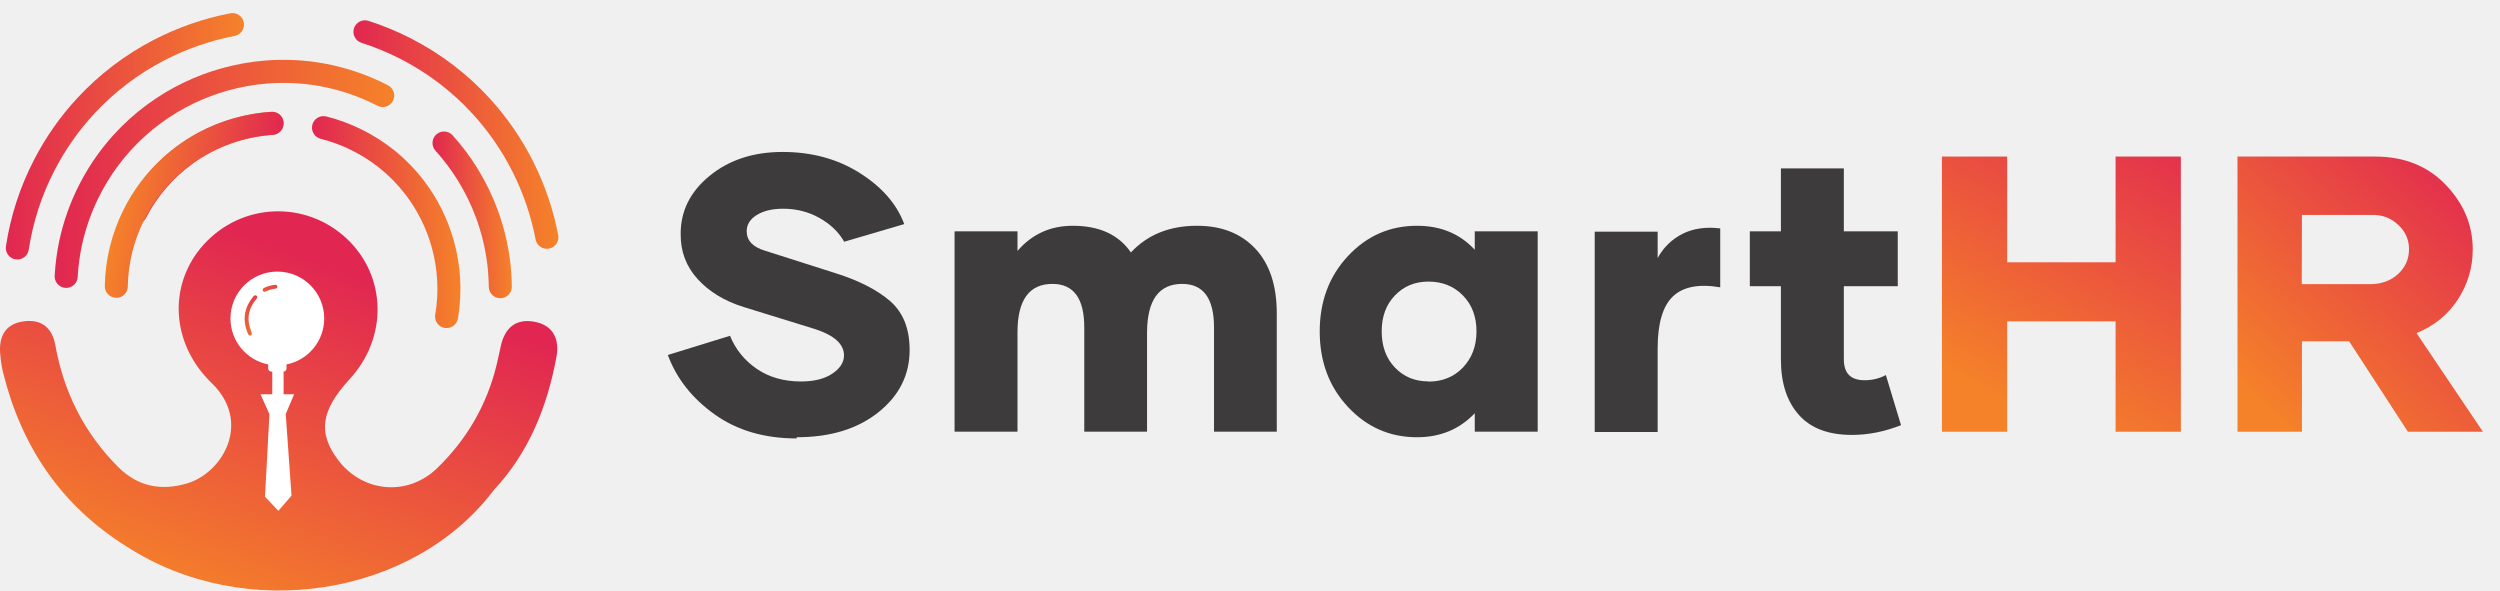
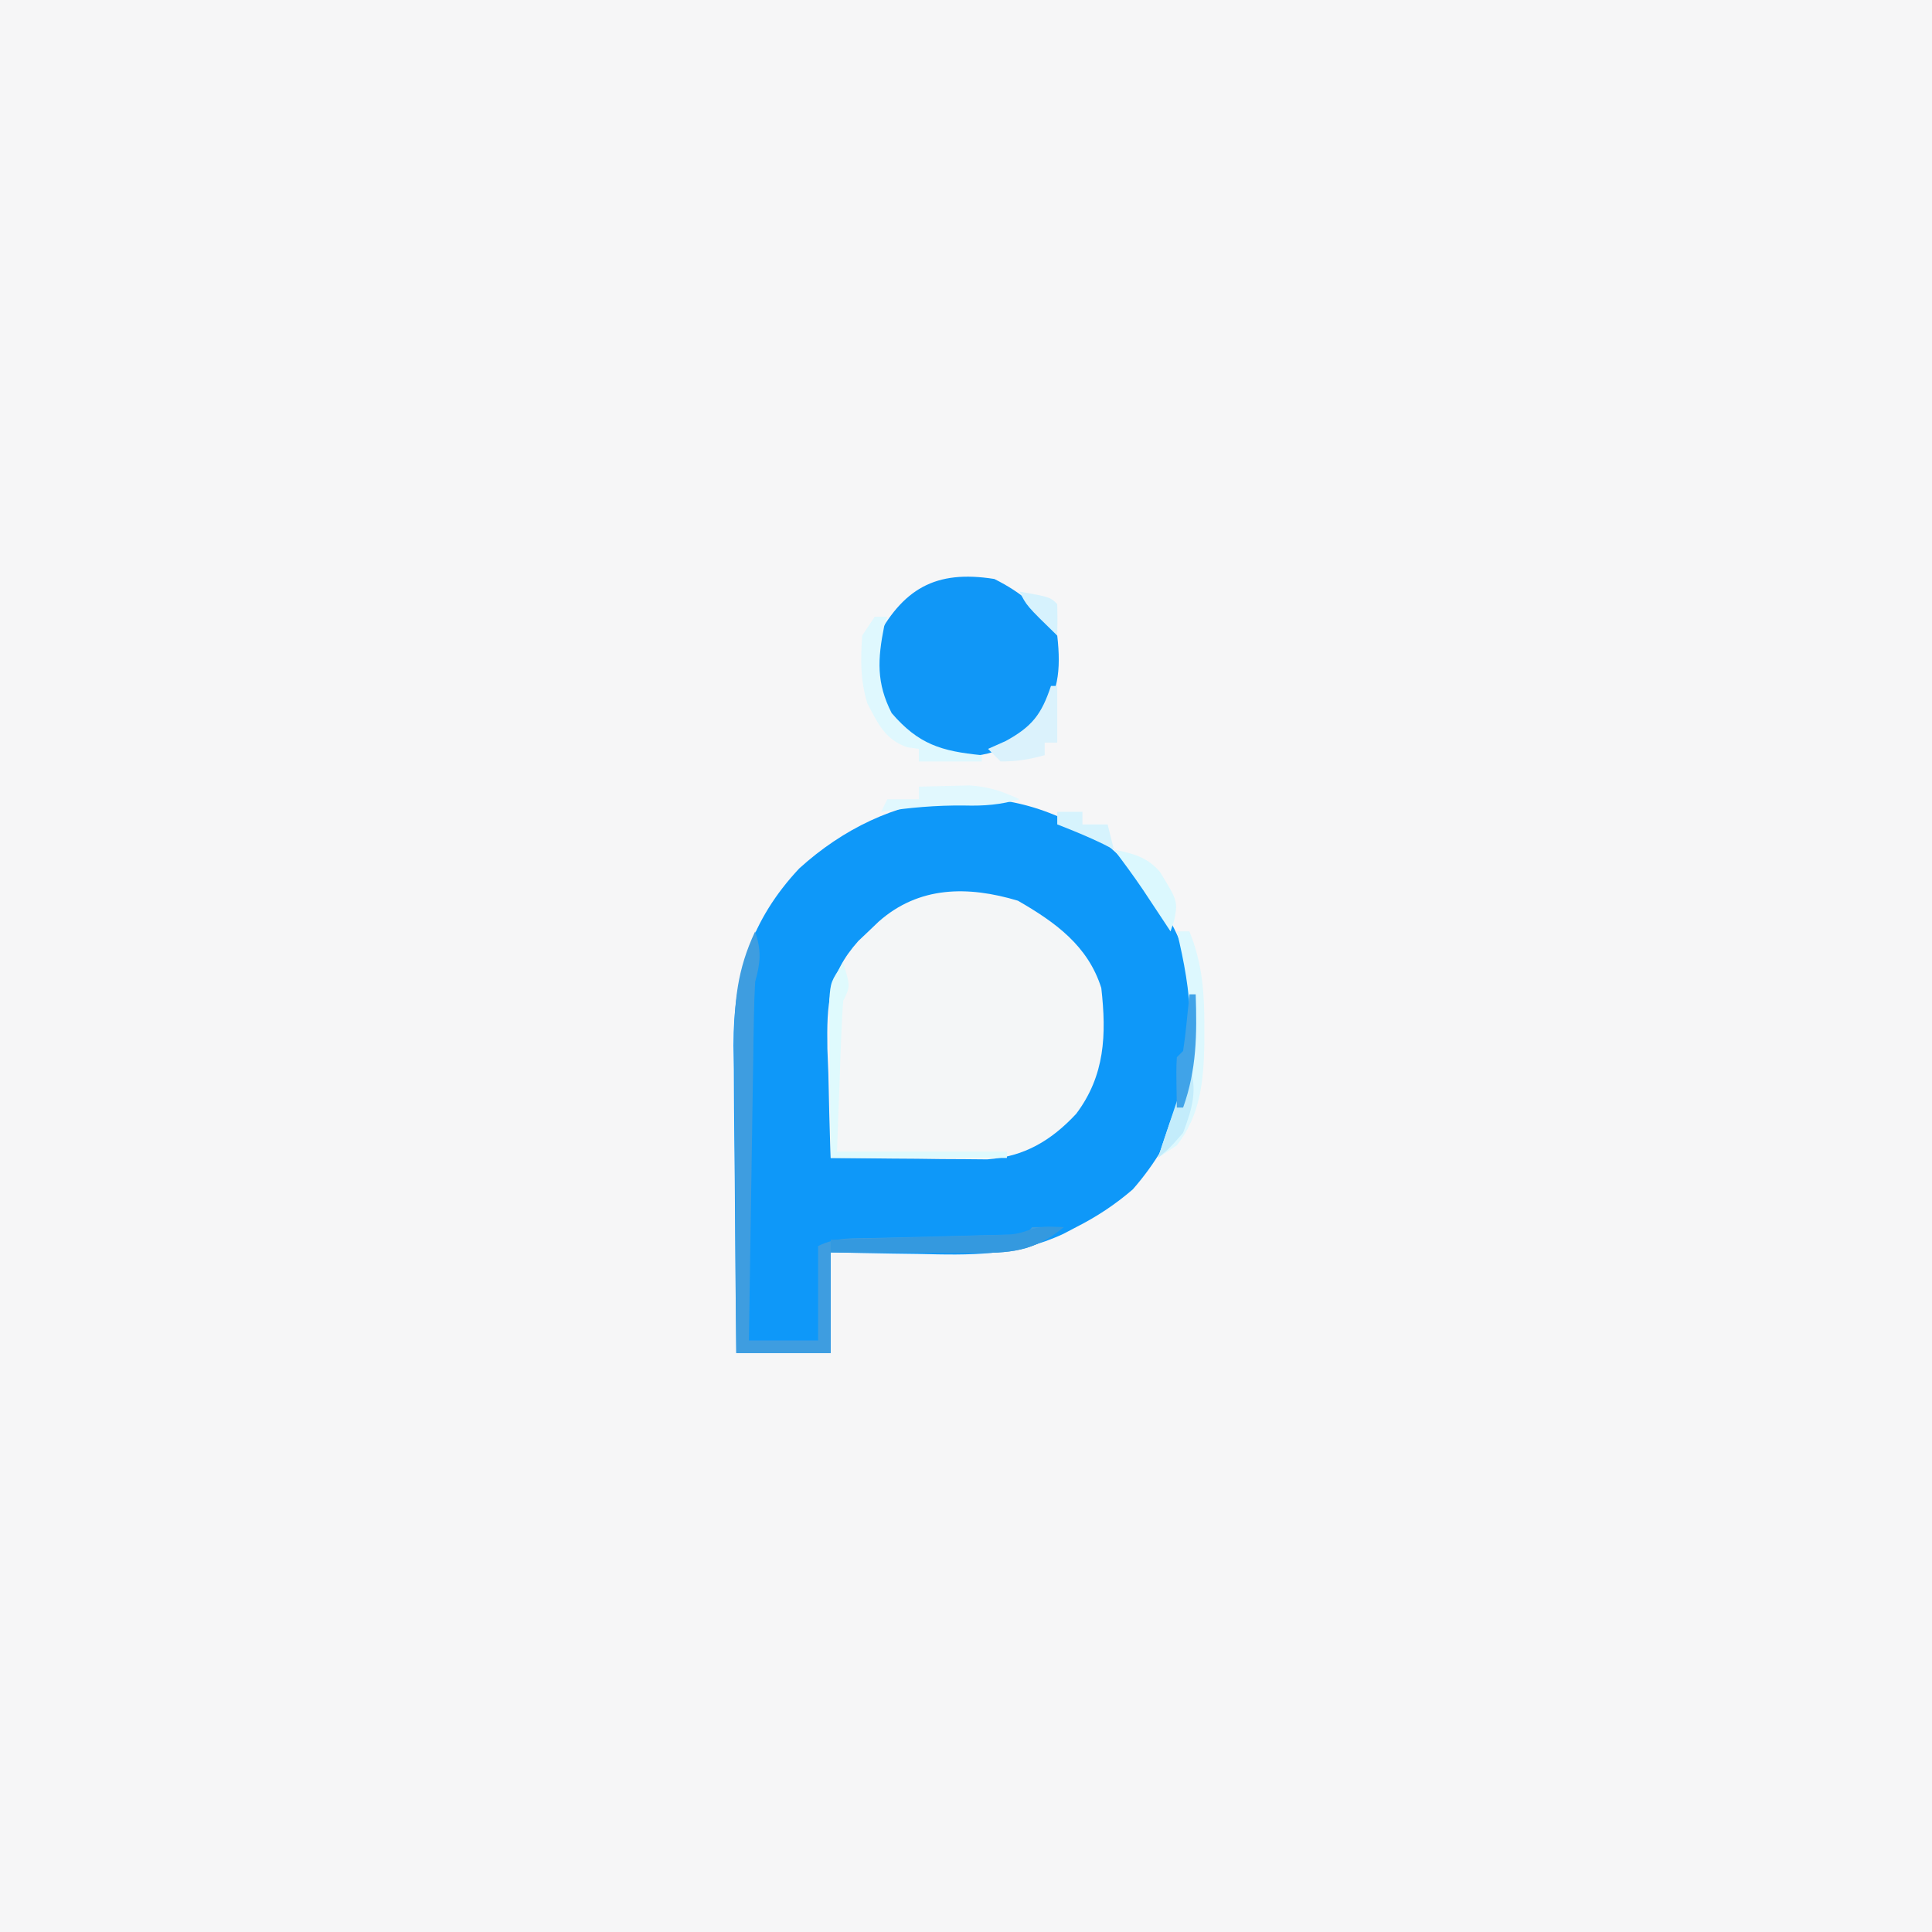
- <svg xmlns="http://www.w3.org/2000/svg" width="127" height="30" viewBox="0 0 127 30" fill="none">
-   <path d="M4.411 0.024C4.411 0.015 4.409 0.008 4.408 0C4.408 0.018 4.407 0.036 4.407 0.054C4.408 0.043 4.411 0.034 4.411 0.024Z" fill="url(#paint0_linear_4164_431773)" />
-   <path d="M27.199 16.355C26.222 16.153 25.643 16.639 25.437 17.595C25.368 17.913 25.301 18.234 25.224 18.55C24.726 20.588 23.703 22.335 22.205 23.785C20.699 25.241 18.411 25.02 17.163 23.35C16.137 21.977 16.304 20.841 17.764 19.258C19.714 17.145 19.642 14.015 17.602 12.112C15.512 10.164 12.284 10.298 10.357 12.414C8.545 14.403 8.641 17.421 10.751 19.458C12.798 21.436 11.331 23.996 9.529 24.549C8.242 24.942 7.031 24.745 6.02 23.739C4.284 22.009 3.241 19.931 2.809 17.529C2.641 16.596 2.048 16.188 1.141 16.334C0.26 16.477 -0.057 17.104 0.008 17.946C0.034 18.271 0.076 18.599 0.154 18.914C1.086 22.686 3.106 25.687 6.43 27.762C12.418 31.648 20.991 30.329 25.088 24.892C26.875 22.981 27.799 20.656 28.268 18.132C28.425 17.279 28.143 16.55 27.199 16.355Z" fill="url(#paint1_linear_4164_431773)" />
-   <path d="M27.515 12.573C27.361 12.494 27.243 12.347 27.209 12.163C26.981 10.983 26.593 9.838 26.056 8.763C25.511 7.674 24.82 6.669 24.001 5.777C22.965 4.648 21.744 3.716 20.372 3.008C19.725 2.675 19.049 2.395 18.361 2.174C18.054 2.074 17.884 1.746 17.982 1.438C18.081 1.13 18.41 0.961 18.718 1.059C19.468 1.299 20.204 1.605 20.908 1.968C22.403 2.739 23.734 3.754 24.863 4.985C25.756 5.958 26.509 7.053 27.102 8.24C27.687 9.411 28.11 10.656 28.358 11.941C28.419 12.259 28.21 12.565 27.894 12.627C27.759 12.654 27.627 12.631 27.515 12.573Z" fill="url(#paint2_linear_4164_431773)" />
-   <path d="M0.612 13.118C0.396 13.006 0.264 12.765 0.302 12.51C0.533 10.983 1.012 9.508 1.726 8.125C2.318 6.977 3.059 5.918 3.93 4.979C5.044 3.778 6.347 2.784 7.808 2.027C9.034 1.391 10.343 0.937 11.699 0.675C12.017 0.613 12.324 0.822 12.385 1.139C12.446 1.456 12.239 1.763 11.921 1.824C10.675 2.064 9.473 2.482 8.347 3.066C7.007 3.762 5.811 4.672 4.79 5.774C3.991 6.637 3.31 7.608 2.767 8.661C2.112 9.93 1.673 11.284 1.461 12.684C1.413 13.004 1.114 13.224 0.794 13.175C0.728 13.166 0.667 13.146 0.612 13.118Z" fill="url(#paint3_linear_4164_431773)" />
-   <path d="M6.622 11.329C6.334 11.181 6.222 10.828 6.37 10.54C6.696 9.907 7.097 9.315 7.559 8.78C8.008 8.26 8.518 7.792 9.076 7.386C9.798 6.862 10.594 6.448 11.44 6.157C12.196 5.896 12.984 5.736 13.782 5.681C14.104 5.659 14.383 5.903 14.406 6.225C14.428 6.547 14.184 6.826 13.862 6.849C13.167 6.896 12.481 7.036 11.822 7.263C11.085 7.517 10.393 7.877 9.764 8.334C9.28 8.685 8.836 9.093 8.446 9.545C8.044 10.009 7.696 10.525 7.412 11.076C7.262 11.365 6.909 11.477 6.622 11.329Z" fill="url(#paint4_linear_4164_431773)" />
-   <path d="M22.418 16.601C22.198 16.487 22.066 16.24 22.11 15.983C22.21 15.4 22.243 14.805 22.207 14.213C22.174 13.658 22.083 13.104 21.934 12.568C21.801 12.087 21.622 11.618 21.4 11.173C21.178 10.722 20.911 10.293 20.608 9.896C20.222 9.39 19.775 8.931 19.278 8.534C18.408 7.838 17.372 7.323 16.291 7.052C15.979 6.975 15.788 6.655 15.866 6.341C15.945 6.027 16.263 5.838 16.577 5.916C17.82 6.228 19.009 6.819 20.01 7.618C20.581 8.076 21.096 8.602 21.541 9.185C21.888 9.641 22.195 10.135 22.45 10.652C22.704 11.164 22.909 11.703 23.062 12.254C23.233 12.87 23.339 13.506 23.376 14.143C23.415 14.824 23.378 15.509 23.264 16.179C23.209 16.498 22.906 16.712 22.588 16.658C22.527 16.648 22.47 16.629 22.418 16.601Z" fill="url(#paint5_linear_4164_431773)" />
-   <path d="M19.709 4.331C18.689 3.805 17.603 3.434 16.483 3.228C15.49 3.046 14.475 2.995 13.465 3.076C12.716 3.137 11.97 3.271 11.247 3.473C10.603 3.653 9.971 3.891 9.369 4.178C8.698 4.498 8.056 4.883 7.46 5.324C6.845 5.778 6.274 6.295 5.761 6.862C5.485 7.167 5.222 7.492 4.978 7.826C4.633 8.301 4.321 8.809 4.05 9.335C3.567 10.271 3.214 11.265 3.001 12.287C2.886 12.838 2.813 13.401 2.78 13.964C2.778 13.997 2.778 14.03 2.776 14.063C2.79 14.38 3.052 14.631 3.371 14.625C3.686 14.62 3.938 14.368 3.948 14.057C3.948 14.047 3.951 14.038 3.951 14.028C3.951 14.026 3.95 14.024 3.95 14.022C3.98 13.519 4.045 13.017 4.148 12.526C4.339 11.607 4.657 10.713 5.092 9.872C5.336 9.398 5.617 8.941 5.928 8.514C6.146 8.214 6.383 7.922 6.631 7.648C7.092 7.139 7.606 6.674 8.159 6.266C8.694 5.87 9.272 5.524 9.876 5.236C10.419 4.978 10.988 4.764 11.566 4.602C12.218 4.419 12.889 4.299 13.563 4.244C14.471 4.171 15.384 4.217 16.276 4.381C17.282 4.566 18.258 4.899 19.176 5.373C19.463 5.521 19.816 5.408 19.965 5.121C20.109 4.832 19.996 4.479 19.709 4.331Z" fill="url(#paint6_linear_4164_431773)" />
-   <path d="M25.901 13.151C25.788 12.308 25.582 11.476 25.288 10.677C25.017 9.94 24.672 9.229 24.261 8.563C23.89 7.962 23.463 7.394 22.991 6.872C22.774 6.633 22.404 6.614 22.164 6.831C21.925 7.048 21.906 7.418 22.124 7.657C22.548 8.126 22.931 8.638 23.265 9.178C23.635 9.777 23.946 10.417 24.189 11.08C24.453 11.799 24.638 12.549 24.74 13.307C24.798 13.732 24.825 14.161 24.83 14.589L24.834 14.59C24.84 14.747 24.907 14.886 25.013 14.987C25.015 14.99 25.019 14.992 25.022 14.995C25.046 15.016 25.071 15.037 25.098 15.055C25.107 15.062 25.117 15.065 25.127 15.071C25.149 15.084 25.171 15.096 25.195 15.107C25.212 15.114 25.232 15.118 25.251 15.124C25.268 15.129 25.285 15.136 25.303 15.139C25.341 15.146 25.379 15.15 25.42 15.15C25.733 15.148 25.985 14.902 26 14.594C26 14.574 26 14.555 26 14.536C25.994 14.073 25.962 13.61 25.901 13.151Z" fill="url(#paint7_linear_4164_431773)" />
-   <path d="M6.074 15.106C6.312 15.035 6.487 14.816 6.492 14.554C6.501 13.963 6.579 13.372 6.723 12.796C6.858 12.257 7.05 11.73 7.295 11.23C7.515 10.782 7.778 10.354 8.076 9.956C8.378 9.555 8.719 9.182 9.091 8.848C9.564 8.421 10.088 8.053 10.649 7.755C11.633 7.231 12.746 6.918 13.858 6.85C14.18 6.832 14.427 6.553 14.407 6.229C14.387 5.907 14.11 5.661 13.787 5.681C12.508 5.758 11.229 6.119 10.099 6.72C9.454 7.065 8.85 7.487 8.306 7.978C7.88 8.363 7.488 8.79 7.141 9.252C6.798 9.709 6.497 10.201 6.245 10.714C5.963 11.288 5.743 11.893 5.588 12.513C5.423 13.175 5.333 13.854 5.323 14.535C5.317 14.858 5.576 15.124 5.899 15.129C5.958 15.131 6.018 15.123 6.074 15.106Z" fill="url(#paint8_linear_4164_431773)" />
-   <path d="M14.556 18.713V18.513C15.647 18.296 16.47 17.334 16.47 16.178C16.47 14.863 15.404 13.797 14.089 13.797C12.774 13.797 11.708 14.863 11.708 16.178C11.708 17.333 12.531 18.296 13.622 18.513V18.713C13.622 18.805 13.696 18.878 13.787 18.878H13.831V20.029H13.235L13.688 21.042L13.461 25.231L14.142 25.951L14.809 25.177L14.515 21.033L14.943 20.029H14.407V18.877C14.49 18.869 14.556 18.799 14.556 18.713Z" fill="white" />
-   <path d="M13.014 15.198C13.038 15.17 13.063 15.143 13.067 15.103C13.074 15.032 13.005 14.981 12.937 15.007C12.907 15.018 12.884 15.04 12.865 15.065C12.405 15.628 12.305 16.247 12.581 16.921C12.624 17.029 12.676 17.063 12.737 17.038C12.803 17.012 12.809 16.955 12.763 16.84C12.521 16.244 12.602 15.695 13.014 15.198Z" fill="url(#paint9_linear_4164_431773)" />
-   <path d="M13.949 14.471C13.775 14.495 13.606 14.538 13.447 14.611C13.413 14.627 13.38 14.643 13.359 14.675C13.337 14.708 13.335 14.743 13.354 14.778C13.373 14.81 13.402 14.825 13.446 14.823C13.459 14.818 13.479 14.814 13.497 14.806C13.651 14.733 13.813 14.69 13.982 14.665C14.048 14.656 14.096 14.627 14.091 14.552C14.087 14.492 14.031 14.46 13.949 14.471Z" fill="url(#paint10_linear_4164_431773)" />
-   <path d="M40.477 22.273C38.829 22.273 37.435 21.863 36.295 21.045C35.154 20.227 34.364 19.222 33.926 18.033L37.085 17.058C37.367 17.75 37.816 18.306 38.44 18.735C39.064 19.164 39.815 19.379 40.692 19.379C41.345 19.379 41.871 19.252 42.271 18.988C42.67 18.726 42.875 18.413 42.875 18.052C42.875 17.477 42.378 17.029 41.373 16.707L37.776 15.596C36.802 15.293 36.022 14.816 35.437 14.173C34.853 13.529 34.57 12.769 34.579 11.892C34.57 10.731 35.057 9.747 36.041 8.938C37.026 8.129 38.264 7.719 39.755 7.719C41.227 7.719 42.534 8.069 43.664 8.781C44.795 9.493 45.555 10.36 45.936 11.384L42.885 12.28C42.602 11.783 42.182 11.384 41.627 11.072C41.072 10.76 40.457 10.603 39.784 10.603C39.229 10.603 38.78 10.711 38.439 10.925C38.098 11.139 37.932 11.412 37.932 11.744C37.932 12.222 38.244 12.552 38.868 12.738L42.387 13.859C43.606 14.239 44.551 14.717 45.215 15.292C45.877 15.867 46.209 16.695 46.209 17.777C46.209 19.045 45.683 20.097 44.621 20.945C43.557 21.794 42.174 22.212 40.468 22.212L40.477 22.273Z" fill="#3D3B3B" />
-   <path d="M63.758 12.619C64.49 13.389 64.86 14.491 64.86 15.924V21.928H61.672V16.635C61.672 15.163 61.136 14.422 60.054 14.422C58.874 14.422 58.28 15.241 58.27 16.878V21.928H55.081V16.635C55.081 15.163 54.545 14.422 53.463 14.422C52.284 14.422 51.689 15.241 51.689 16.878V21.928H48.492V11.752H51.689V12.746C52.42 11.898 53.356 11.469 54.497 11.469C55.842 11.469 56.826 11.917 57.45 12.824C58.298 11.917 59.419 11.469 60.804 11.469C62.042 11.468 63.027 11.849 63.758 12.619Z" fill="#3D3B3B" />
-   <path d="M71.984 22.212C70.599 22.212 69.429 21.695 68.475 20.671C67.52 19.648 67.042 18.37 67.042 16.84C67.042 15.31 67.52 14.033 68.475 13.009C69.429 11.985 70.599 11.469 71.984 11.469C73.193 11.469 74.168 11.878 74.918 12.688V11.752H78.115V21.929H74.918V20.993C74.148 21.802 73.173 22.212 71.993 22.212H71.984ZM72.559 19.385C73.27 19.385 73.856 19.151 74.314 18.673C74.772 18.195 75.006 17.581 75.006 16.83C75.006 16.08 74.772 15.475 74.314 15.007C73.856 14.54 73.271 14.305 72.569 14.305C71.877 14.305 71.312 14.539 70.863 15.007C70.414 15.475 70.19 16.079 70.19 16.83C70.19 17.591 70.414 18.205 70.863 18.673C71.312 19.141 71.876 19.375 72.569 19.375L72.559 19.385Z" fill="#3D3B3B" />
-   <path d="M84.2 13.124C84.502 12.568 84.931 12.15 85.477 11.876C86.023 11.603 86.656 11.515 87.388 11.603V14.596C86.296 14.41 85.497 14.567 84.979 15.063C84.463 15.561 84.209 16.438 84.209 17.695V21.945H81.012V11.77H84.209V13.144L84.2 13.124Z" fill="#3D3B3B" />
-   <path d="M96.572 21.598C95.734 21.929 94.906 22.094 94.076 22.094C92.877 22.094 91.981 21.753 91.377 21.07C90.772 20.388 90.47 19.453 90.47 18.254V14.54H88.891V11.752H90.47V8.555H93.667V11.752H96.406V14.54H93.667V18.254C93.667 18.966 94.018 19.316 94.72 19.316C95.11 19.316 95.471 19.229 95.802 19.053L96.572 21.598Z" fill="#3D3B3B" />
-   <path d="M110.787 7.953V21.932H107.472V16.326H101.964V21.932H98.65V7.953H101.964V13.324H107.472V7.953H110.787Z" fill="url(#paint11_linear_4164_431773)" />
-   <path d="M119.337 17.34H116.939V21.932H113.664V7.953H120.653C122.126 7.953 123.324 8.43 124.241 9.386C125.157 10.342 125.615 11.433 125.615 12.672C125.615 13.588 125.361 14.436 124.865 15.206C124.367 15.976 123.666 16.552 122.759 16.922L126.132 21.933H122.321L119.337 17.34ZM116.929 14.435H120.4C120.975 14.435 121.453 14.26 121.823 13.919C122.193 13.578 122.378 13.158 122.378 12.661C122.378 12.184 122.203 11.774 121.842 11.433C121.481 11.092 121.052 10.917 120.546 10.917H116.938L116.929 14.435Z" fill="url(#paint12_linear_4164_431773)" />
-   <defs>
-     <linearGradient id="paint0_linear_4164_431773" x1="3.326" y1="0.027" x2="4.41" y2="0.027" gradientUnits="userSpaceOnUse">
-       <stop stop-color="#2DA17C" />
-       <stop offset="1" stop-color="#557ABC" />
-     </linearGradient>
-     <linearGradient id="paint1_linear_4164_431773" x1="15.918" y1="13.282" x2="9.525" y2="30.641" gradientUnits="userSpaceOnUse">
-       <stop stop-color="#E12751" />
-       <stop offset="1" stop-color="#F58229" />
-     </linearGradient>
-     <linearGradient id="paint2_linear_4164_431773" x1="17.953" y1="6.835" x2="28.368" y2="6.835" gradientUnits="userSpaceOnUse">
-       <stop stop-color="#E12751" />
-       <stop offset="1" stop-color="#F58229" />
-     </linearGradient>
-     <linearGradient id="paint3_linear_4164_431773" x1="0.295" y1="6.924" x2="12.395" y2="6.924" gradientUnits="userSpaceOnUse">
-       <stop stop-color="#E12751" />
-       <stop offset="1" stop-color="#F58229" />
-     </linearGradient>
-     <linearGradient id="paint4_linear_4164_431773" x1="6.305" y1="8.537" x2="14.407" y2="8.537" gradientUnits="userSpaceOnUse">
-       <stop stop-color="#E12751" />
-       <stop offset="1" stop-color="#F58229" />
-     </linearGradient>
-     <linearGradient id="paint5_linear_4164_431773" x1="15.849" y1="11.283" x2="23.392" y2="11.283" gradientUnits="userSpaceOnUse">
-       <stop stop-color="#E12751" />
-       <stop offset="1" stop-color="#F58229" />
-     </linearGradient>
-     <linearGradient id="paint6_linear_4164_431773" x1="2.773" y1="8.832" x2="20.026" y2="8.832" gradientUnits="userSpaceOnUse">
-       <stop stop-color="#E12751" />
-       <stop offset="1" stop-color="#F58229" />
-     </linearGradient>
-     <linearGradient id="paint7_linear_4164_431773" x1="21.973" y1="10.915" x2="26.001" y2="10.915" gradientUnits="userSpaceOnUse">
-       <stop stop-color="#E12751" />
-       <stop offset="1" stop-color="#F58229" />
-     </linearGradient>
-     <linearGradient id="paint8_linear_4164_431773" x1="13.513" y1="11.089" x2="6.1" y2="9.697" gradientUnits="userSpaceOnUse">
-       <stop stop-color="#E12751" />
-       <stop offset="1" stop-color="#F58229" />
-     </linearGradient>
-     <linearGradient id="paint9_linear_4164_431773" x1="13.261" y1="13.932" x2="12.177" y2="18.166" gradientUnits="userSpaceOnUse">
-       <stop stop-color="#E12751" />
-       <stop offset="1" stop-color="#F58229" />
-     </linearGradient>
-     <linearGradient id="paint10_linear_4164_431773" x1="14.919" y1="13.567" x2="12.156" y2="16.047" gradientUnits="userSpaceOnUse">
-       <stop stop-color="#E12751" />
-       <stop offset="1" stop-color="#F58229" />
-     </linearGradient>
-     <linearGradient id="paint11_linear_4164_431773" x1="110.267" y1="5.15" x2="101.629" y2="20.395" gradientUnits="userSpaceOnUse">
-       <stop stop-color="#E12751" />
-       <stop offset="1" stop-color="#F58229" />
-     </linearGradient>
-     <linearGradient id="paint12_linear_4164_431773" x1="125.952" y1="8.269" x2="114.772" y2="20.591" gradientUnits="userSpaceOnUse">
-       <stop stop-color="#E12751" />
-       <stop offset="1" stop-color="#F58229" />
-     </linearGradient>
-   </defs>
+ <svg xmlns="http://www.w3.org/2000/svg" version="1.1" width="307" height="307">
+   <path d="M0 0 C101.31 0 202.62 0 307 0 C307 101.31 307 202.62 307 307 C205.69 307 104.38 307 0 307 C0 205.69 0 104.38 0 0 Z " fill="#F6F6F7" transform="translate(0,0)" />
+   <path d="M0 0 C8.029 6.909 13.243 15.465 14.301 26.16 C14.6 36.846 11.162 46.654 4.062 54.75 C1.243 57.174 -1.624 59.07 -4.938 60.75 C-5.595 61.096 -6.253 61.441 -6.931 61.797 C-14.566 65.375 -21.755 65.214 -30.062 65 C-31.414 64.98 -32.766 64.962 -34.117 64.945 C-37.391 64.899 -40.664 64.827 -43.938 64.75 C-43.938 70.03 -43.938 75.31 -43.938 80.75 C-48.888 80.75 -53.837 80.75 -58.938 80.75 C-59.028 73.23 -59.101 65.71 -59.145 58.19 C-59.166 54.697 -59.194 51.205 -59.239 47.712 C-59.292 43.686 -59.311 39.66 -59.328 35.633 C-59.349 34.394 -59.369 33.155 -59.391 31.878 C-59.394 20.815 -56.594 11.914 -48.938 3.75 C-34.954 -8.957 -15.914 -11.708 0 0 Z " fill="#0E98F9" transform="translate(175.9375,134.25)" />
+   <path d="M0 0 C5.918 3.414 11.129 7.137 13.25 13.875 C14.086 21.278 13.845 27.781 9.25 33.875 C5.265 38.144 0.975 40.678 -4.888 41.102 C-6.035 41.092 -7.182 41.081 -8.363 41.07 C-9.61 41.064 -10.858 41.057 -12.143 41.051 C-14.083 41.026 -14.083 41.026 -16.062 41 C-17.375 40.991 -18.688 40.982 -20.041 40.973 C-23.278 40.949 -26.514 40.916 -29.75 40.875 C-29.925 36.375 -30.031 31.877 -30.125 27.375 C-30.175 26.107 -30.226 24.838 -30.277 23.531 C-30.388 16.473 -30.174 11.785 -25.361 6.402 C-24.829 5.898 -24.298 5.394 -23.75 4.875 C-23.217 4.365 -22.683 3.856 -22.134 3.33 C-15.733 -2.344 -7.955 -2.387 0 0 Z " fill="#F4F6F7" transform="translate(161.75,143.125)" />
+   <path d="M0 0 C4.349 2.175 7.517 4.799 10 9 C10.624 14.617 10.182 18.173 7 23 C2.578 27.09 -0.864 28.378 -6.941 28.277 C-11.668 27.641 -14.385 24.713 -17.375 21.25 C-19.366 17.268 -19.864 14.366 -19 10 C-14.596 1.519 -9.363 -1.488 0 0 Z " fill="#1097F7" transform="translate(158,92)" />
+   <path d="M0 0 C1.006 3.131 0.856 4.869 0 8 C-0.113 9.893 -0.176 11.79 -0.205 13.687 C-0.225 14.827 -0.245 15.968 -0.266 17.144 C-0.282 18.37 -0.299 19.596 -0.316 20.859 C-0.337 22.119 -0.358 23.378 -0.379 24.676 C-0.434 28.017 -0.484 31.357 -0.532 34.698 C-0.583 38.11 -0.638 41.522 -0.693 44.934 C-0.8 51.622 -0.902 58.311 -1 65 C2.63 65 6.26 65 10 65 C10 60.05 10 55.1 10 50 C12.947 48.526 15.655 48.796 18.941 48.719 C19.966 48.691 19.966 48.691 21.011 48.663 C23.937 48.584 26.863 48.516 29.79 48.448 C31.924 48.396 34.058 48.339 36.191 48.281 C38.113 48.236 38.113 48.236 40.073 48.189 C42.889 48.331 42.889 48.331 44 47 C45.666 46.959 47.334 46.957 49 47 C44.159 50.977 40.456 51.125 34.266 51.098 C32.97 51.094 31.675 51.091 30.34 51.088 C28.977 51.08 27.613 51.071 26.25 51.062 C24.871 51.057 23.492 51.053 22.113 51.049 C18.742 51.037 15.371 51.019 12 51 C12 56.28 12 61.56 12 67 C7.05 67 2.1 67 -3 67 C-3.068 59.446 -3.123 51.891 -3.155 44.337 C-3.171 40.828 -3.192 37.32 -3.226 33.811 C-3.265 29.77 -3.28 25.729 -3.293 21.688 C-3.316 19.814 -3.316 19.814 -3.34 17.902 C-3.341 11.198 -2.87 6.09 0 0 Z " fill="#3E9DE0" transform="translate(120,148)" />
+   <path d="M0 0 C1.207 0.031 1.207 0.031 2.438 0.062 C-2.404 4.039 -6.106 4.187 -12.297 4.16 C-13.592 4.157 -14.888 4.154 -16.223 4.15 C-17.586 4.142 -18.949 4.134 -20.312 4.125 C-21.691 4.12 -23.07 4.115 -24.449 4.111 C-27.82 4.1 -31.191 4.083 -34.562 4.062 C-34.562 3.402 -34.562 2.743 -34.562 2.062 C-33.629 2.037 -32.695 2.012 -31.733 1.987 C-28.279 1.892 -24.826 1.792 -21.373 1.69 C-19.876 1.647 -18.379 1.605 -16.883 1.565 C-14.735 1.508 -12.588 1.444 -10.441 1.379 C-9.148 1.342 -7.854 1.306 -6.522 1.268 C-3.3 1.044 -3.1 0.076 0 0 Z " fill="#3499DF" transform="translate(166.5625,194.9375)" />
+   <path d="M0 0 C1.125 3.75 1.125 3.75 0 6 C-0.153 7.812 -0.249 9.628 -0.316 11.445 C-0.355 12.415 -0.393 13.384 -0.432 14.383 C-0.475 15.618 -0.518 16.853 -0.562 18.125 C-0.707 22.044 -0.851 25.962 -1 30 C7.91 30 16.82 30 26 30 C26 30.33 26 30.66 26 31 C16.76 31 7.52 31 -2 31 C-2.041 26.442 -2.083 21.884 -2.125 17.188 C-2.143 15.753 -2.161 14.319 -2.18 12.841 C-2.185 11.711 -2.19 10.582 -2.195 9.418 C-2.206 8.261 -2.216 7.103 -2.227 5.911 C-2 3 -2 3 0 0 Z " fill="#DFFAFD" transform="translate(134,153)" />
+   <path d="M0 0 C0.66 0 1.32 0 2 0 C4.095 5.188 4.385 9.802 4.375 15.312 C4.374 16.156 4.373 17 4.372 17.869 C4.26 23.771 3.759 29.185 0 34 C-0.99 34.66 -1.98 35.32 -3 36 C-1 30 -1 30 -0.199 27.984 C3.38 18.554 2.341 9.635 0 0 Z " fill="#DDF8FE" transform="translate(187,148)" />
+   <path d="M0 0 C0.66 0 1.32 0 2 0 C1.835 0.495 1.67 0.99 1.5 1.5 C0.442 6.788 0.251 10.529 2.688 15.312 C6.945 20.261 10.561 21.369 17 22 C17 22.33 17 22.66 17 23 C13.7 23 10.4 23 7 23 C7 22.34 7 21.68 7 21 C6.402 20.918 5.804 20.835 5.188 20.75 C1.612 19.524 0.514 16.974 -1.188 13.75 C-2.307 9.961 -2.255 6.956 -2 3 C-1.34 2.01 -0.68 1.02 0 0 Z " fill="#DFF8FE" transform="translate(139,98)" />
+   <path d="M0 0 C0.33 0 0.66 0 1 0 C1 2.97 1 5.94 1 9 C0.34 9 -0.32 9 -1 9 C-1 9.66 -1 10.32 -1 11 C-3.491 11.687 -5.379 12 -8 12 C-8.66 11.34 -9.32 10.68 -10 10 C-9.072 9.588 -8.144 9.175 -7.188 8.75 C-2.978 6.439 -1.501 4.503 0 0 Z " fill="#DBF2FC" transform="translate(167,109)" />
+   <path d="M0 0 C1.729 -0.054 3.458 -0.093 5.188 -0.125 C6.15 -0.148 7.113 -0.171 8.105 -0.195 C11.128 0.009 13.268 0.731 16 2 C12.987 2.885 10.383 3.08 7.25 3 C2.728 2.946 -1.53 3.338 -6 4 C-5.67 3.34 -5.34 2.68 -5 2 C-3.35 2 -1.7 2 0 2 C0 1.34 0 0.68 0 0 Z " fill="#E1F8FE" transform="translate(146,125)" />
+   <path d="M0 0 C3.001 0.614 5.285 1.162 7.324 3.551 C10.148 8.179 10.148 8.179 9.598 11.227 C9.4 11.812 9.203 12.397 9 13 C8.602 12.397 8.203 11.793 7.793 11.172 C7.263 10.373 6.733 9.573 6.188 8.75 C5.665 7.961 5.143 7.172 4.605 6.359 C3.129 4.189 1.593 2.086 0 0 Z " fill="#DBF8FE" transform="translate(177,135)" />
+   <path d="M0 0 C1.286 4.22 0.555 6.854 -1 11 C-3.125 13.438 -3.125 13.438 -5 15 C-3.333 10 -1.667 5 0 0 Z " fill="#C3ECFB" transform="translate(189,169)" />
+   <path d="M0 0 C0.33 0 0.66 0 1 0 C1.209 6.406 1.158 11.93 -1 18 C-1.33 18 -1.66 18 -2 18 C-2.098 11.848 -2.098 11.848 -2 10 C-1.67 9.67 -1.34 9.34 -1 9 C-0.768 7.485 -0.588 5.962 -0.438 4.438 C-0.354 3.611 -0.27 2.785 -0.184 1.934 C-0.123 1.296 -0.062 0.657 0 0 Z " fill="#40A3E8" transform="translate(189,158)" />
+   <path d="M0 0 C1.32 0 2.64 0 4 0 C4 0.66 4 1.32 4 2 C5.32 2 6.64 2 8 2 C8.33 3.32 8.66 4.64 9 6 C8.165 5.567 8.165 5.567 7.312 5.125 C4.915 3.959 2.484 2.966 0 2 C0 1.34 0 0.68 0 0 Z " fill="#D6F3FD" transform="translate(168,129)" />
+   <path d="M0 0 C4.875 0.875 4.875 0.875 6 2 C6.041 3.666 6.043 5.334 6 7 C1.125 2.25 1.125 2.25 0 0 Z " fill="#D6F2FD" transform="translate(162,94)" />
</svg>
